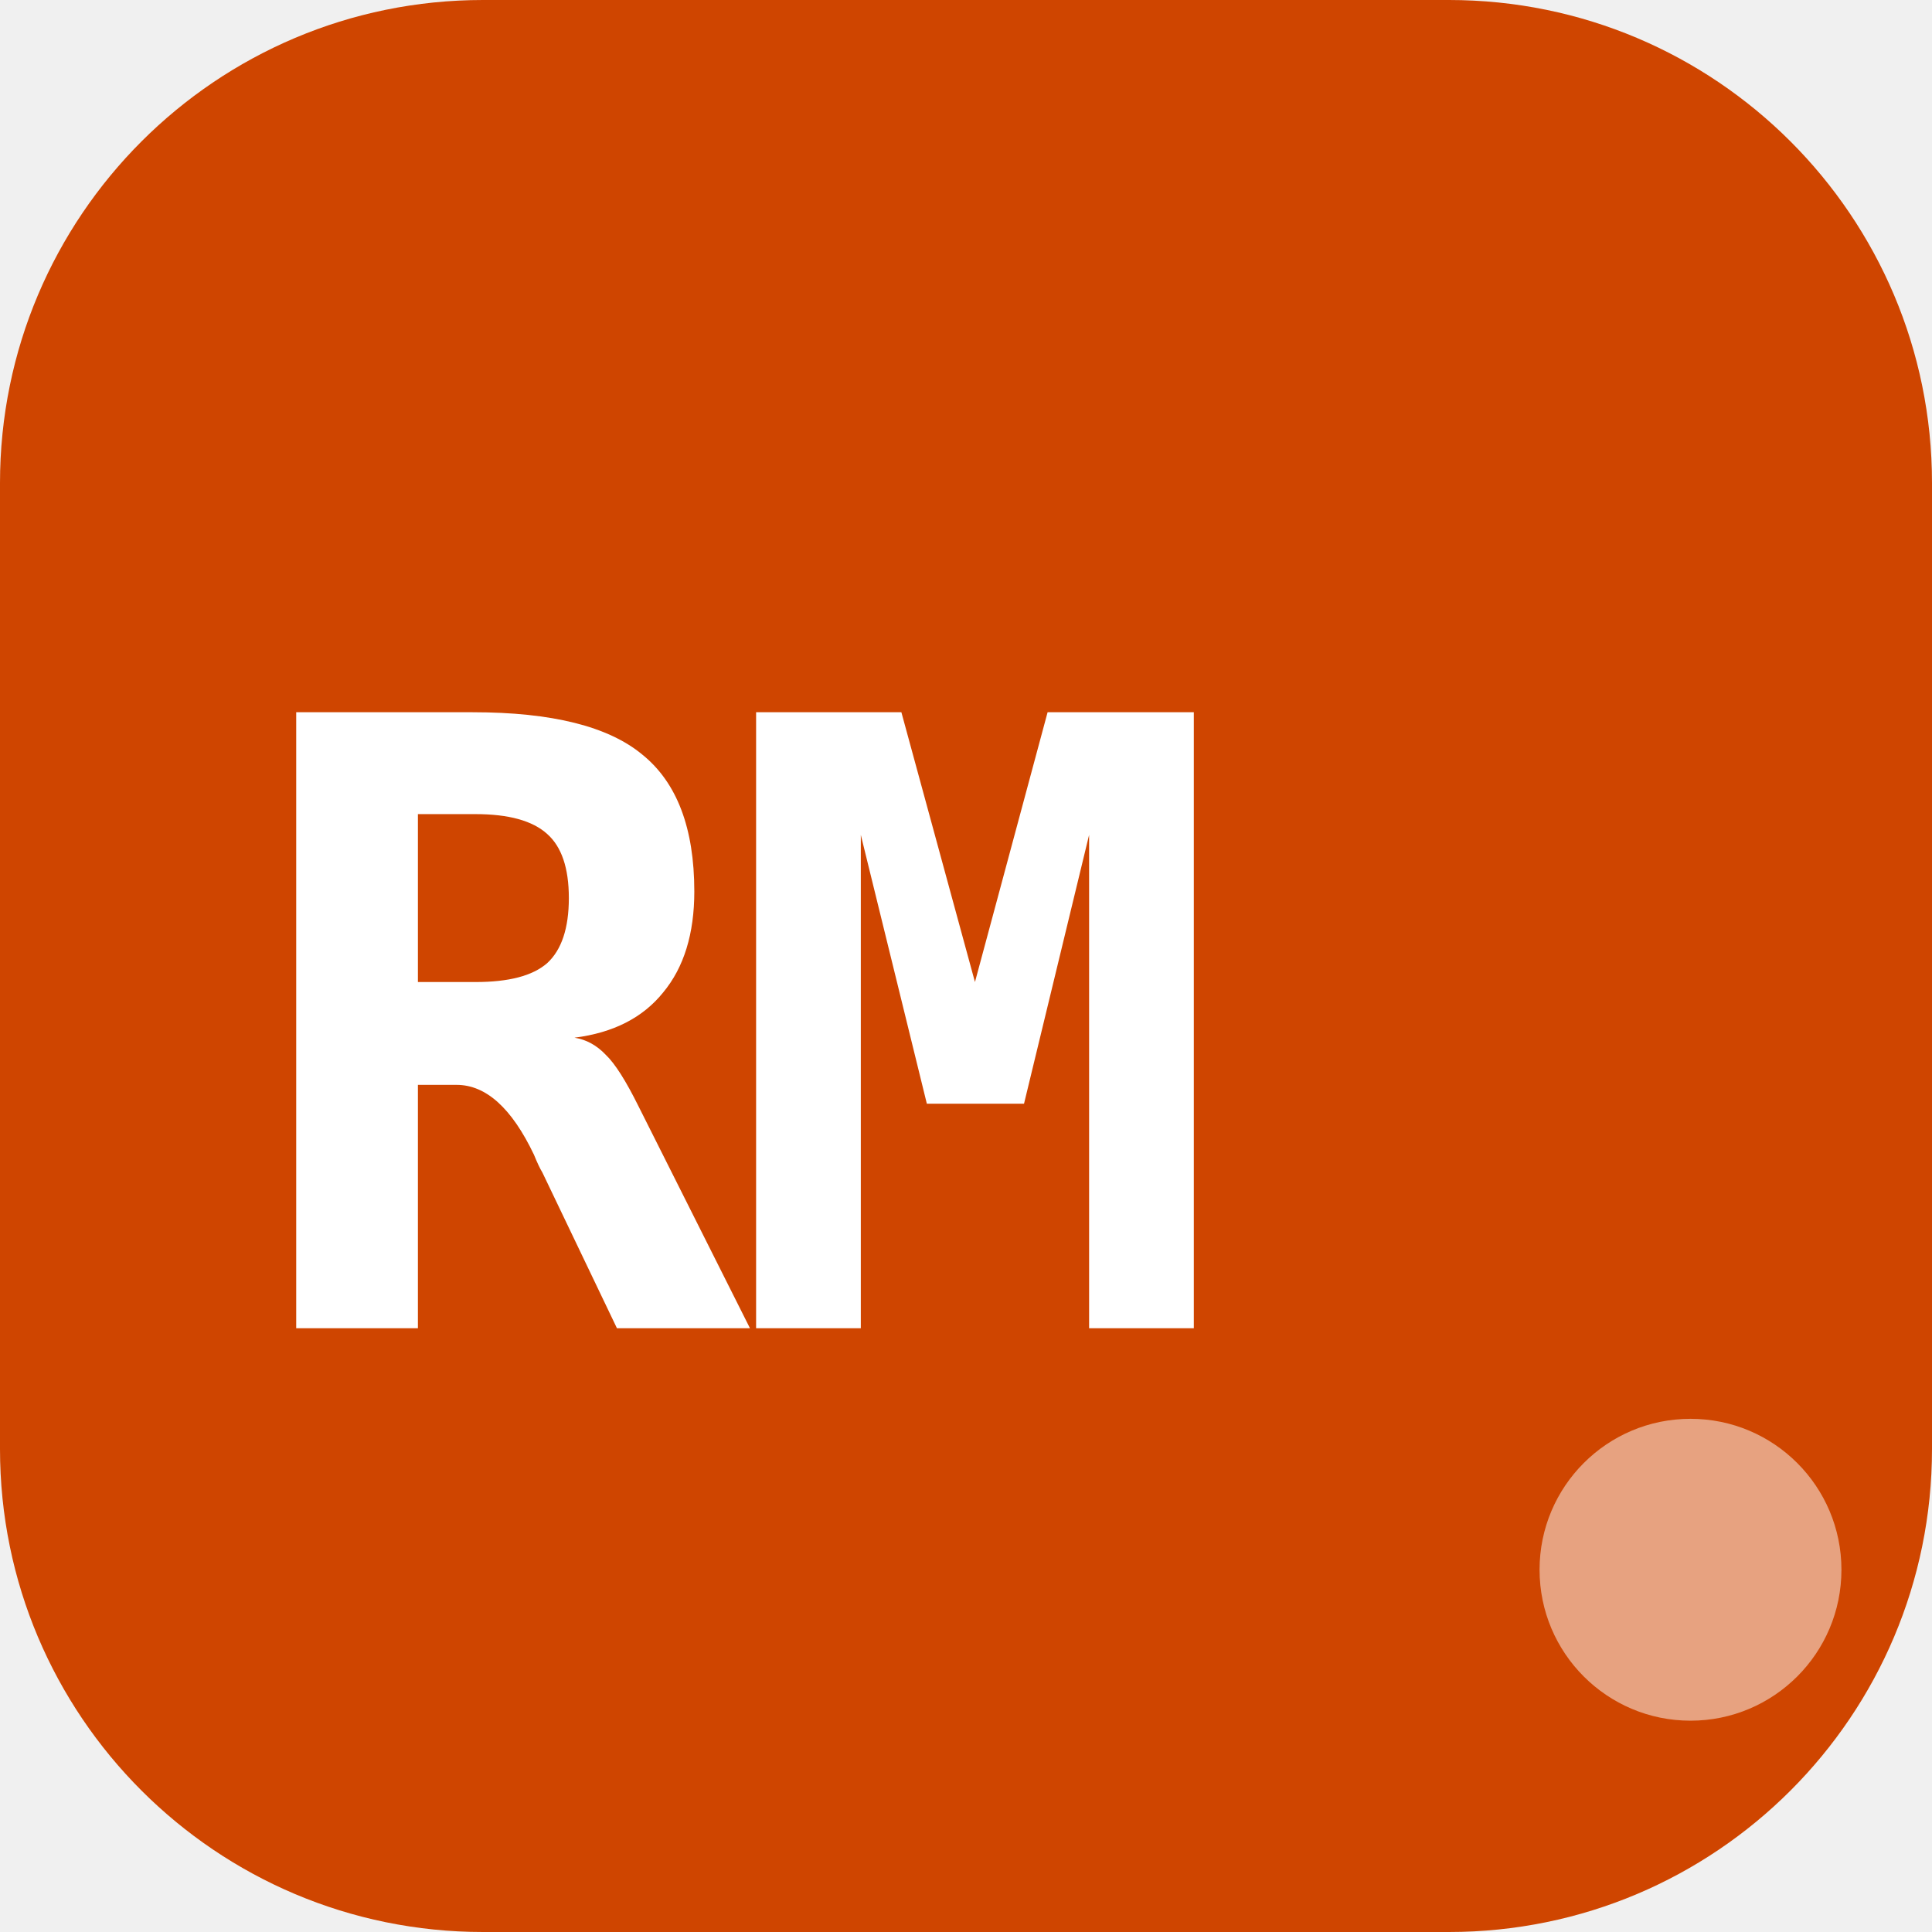
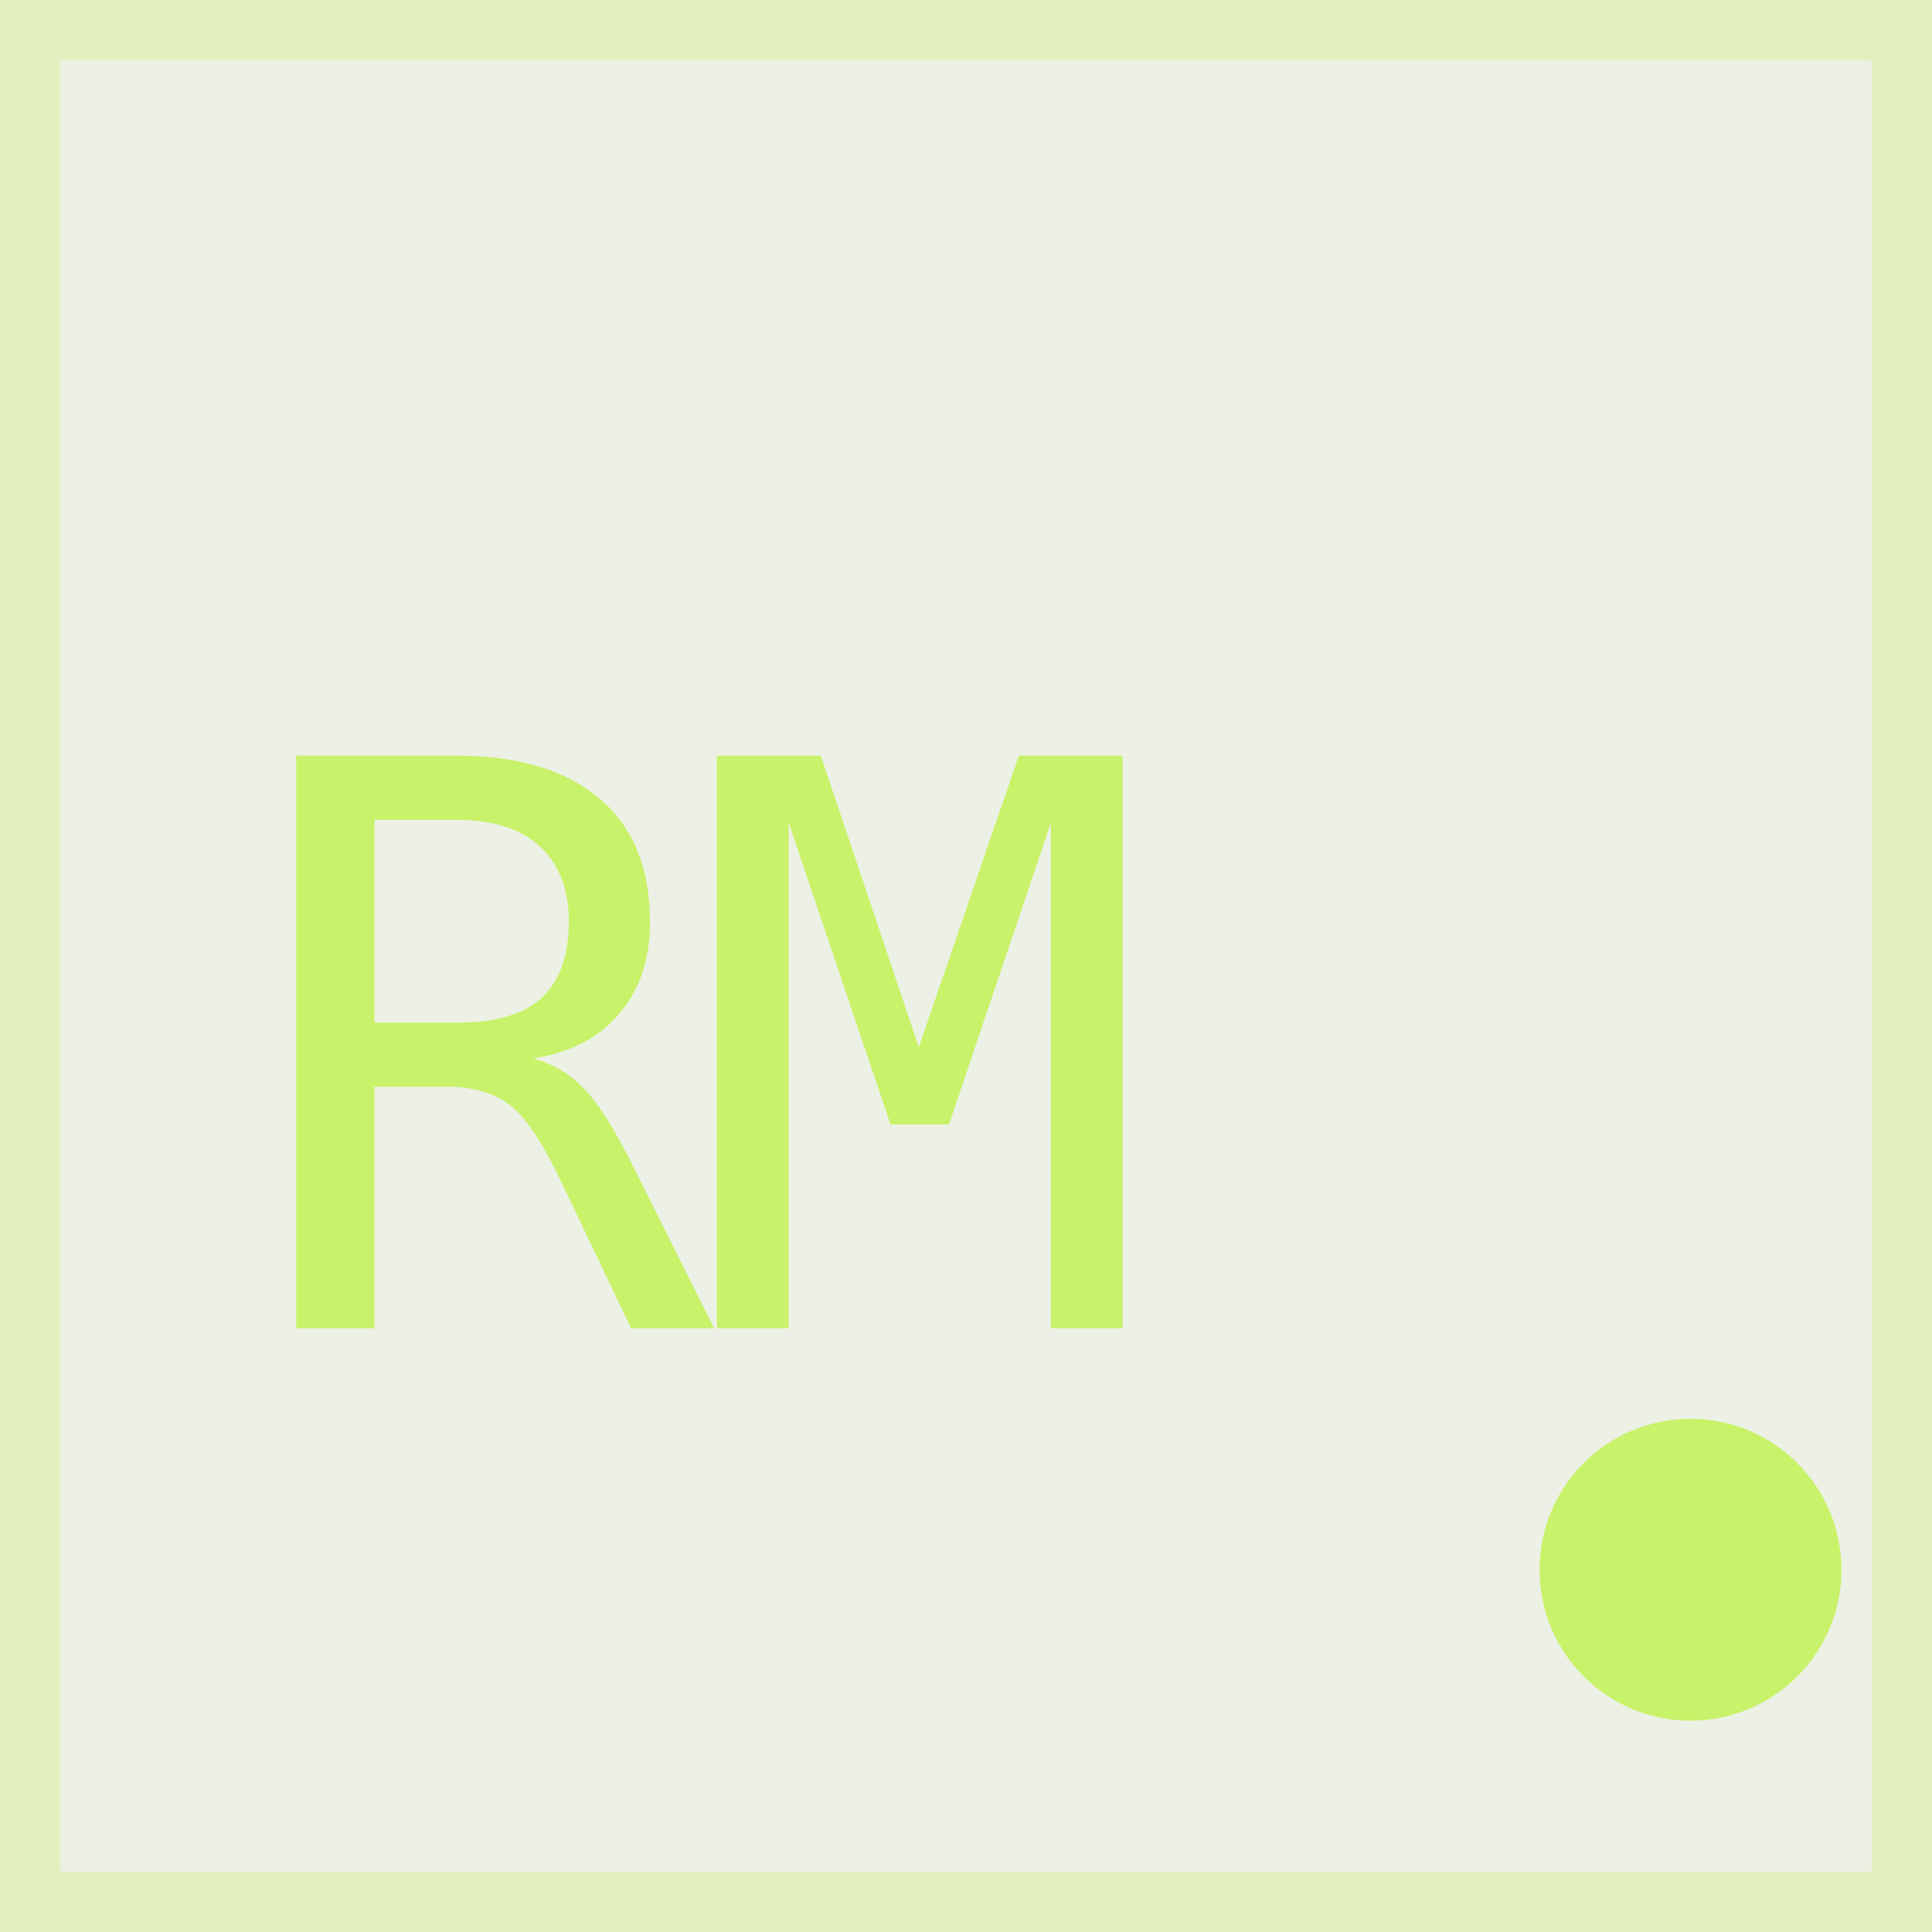
<svg xmlns="http://www.w3.org/2000/svg" width="32" height="32" viewBox="0 0 32 32" fill="none">
-   <rect width="32" height="32" rx="8" fill="#CF4500" />
-   <text x="4" y="22" font-family="'Geist Mono', monospace" font-weight="700" font-size="14" fill="white" letter-spacing="-0.5">RM</text>
-   <circle cx="28" cy="26" r="2.5" fill="rgba(255,255,255,0.5)" />
+   <rect width="32" height="32" fill="#c8f269" fill-opacity="0.08" />
+   <rect x="0.5" y="0.5" width="31" height="31" stroke="#c8f269" stroke-opacity="0.3" />
+   <text x="4" y="22" font-family="monospace" font-weight="500" font-size="13" fill="#c8f269" letter-spacing="-0.5">RM</text>
+   <circle cx="28" cy="26" r="2.5" fill="#c8f269" />
</svg>
